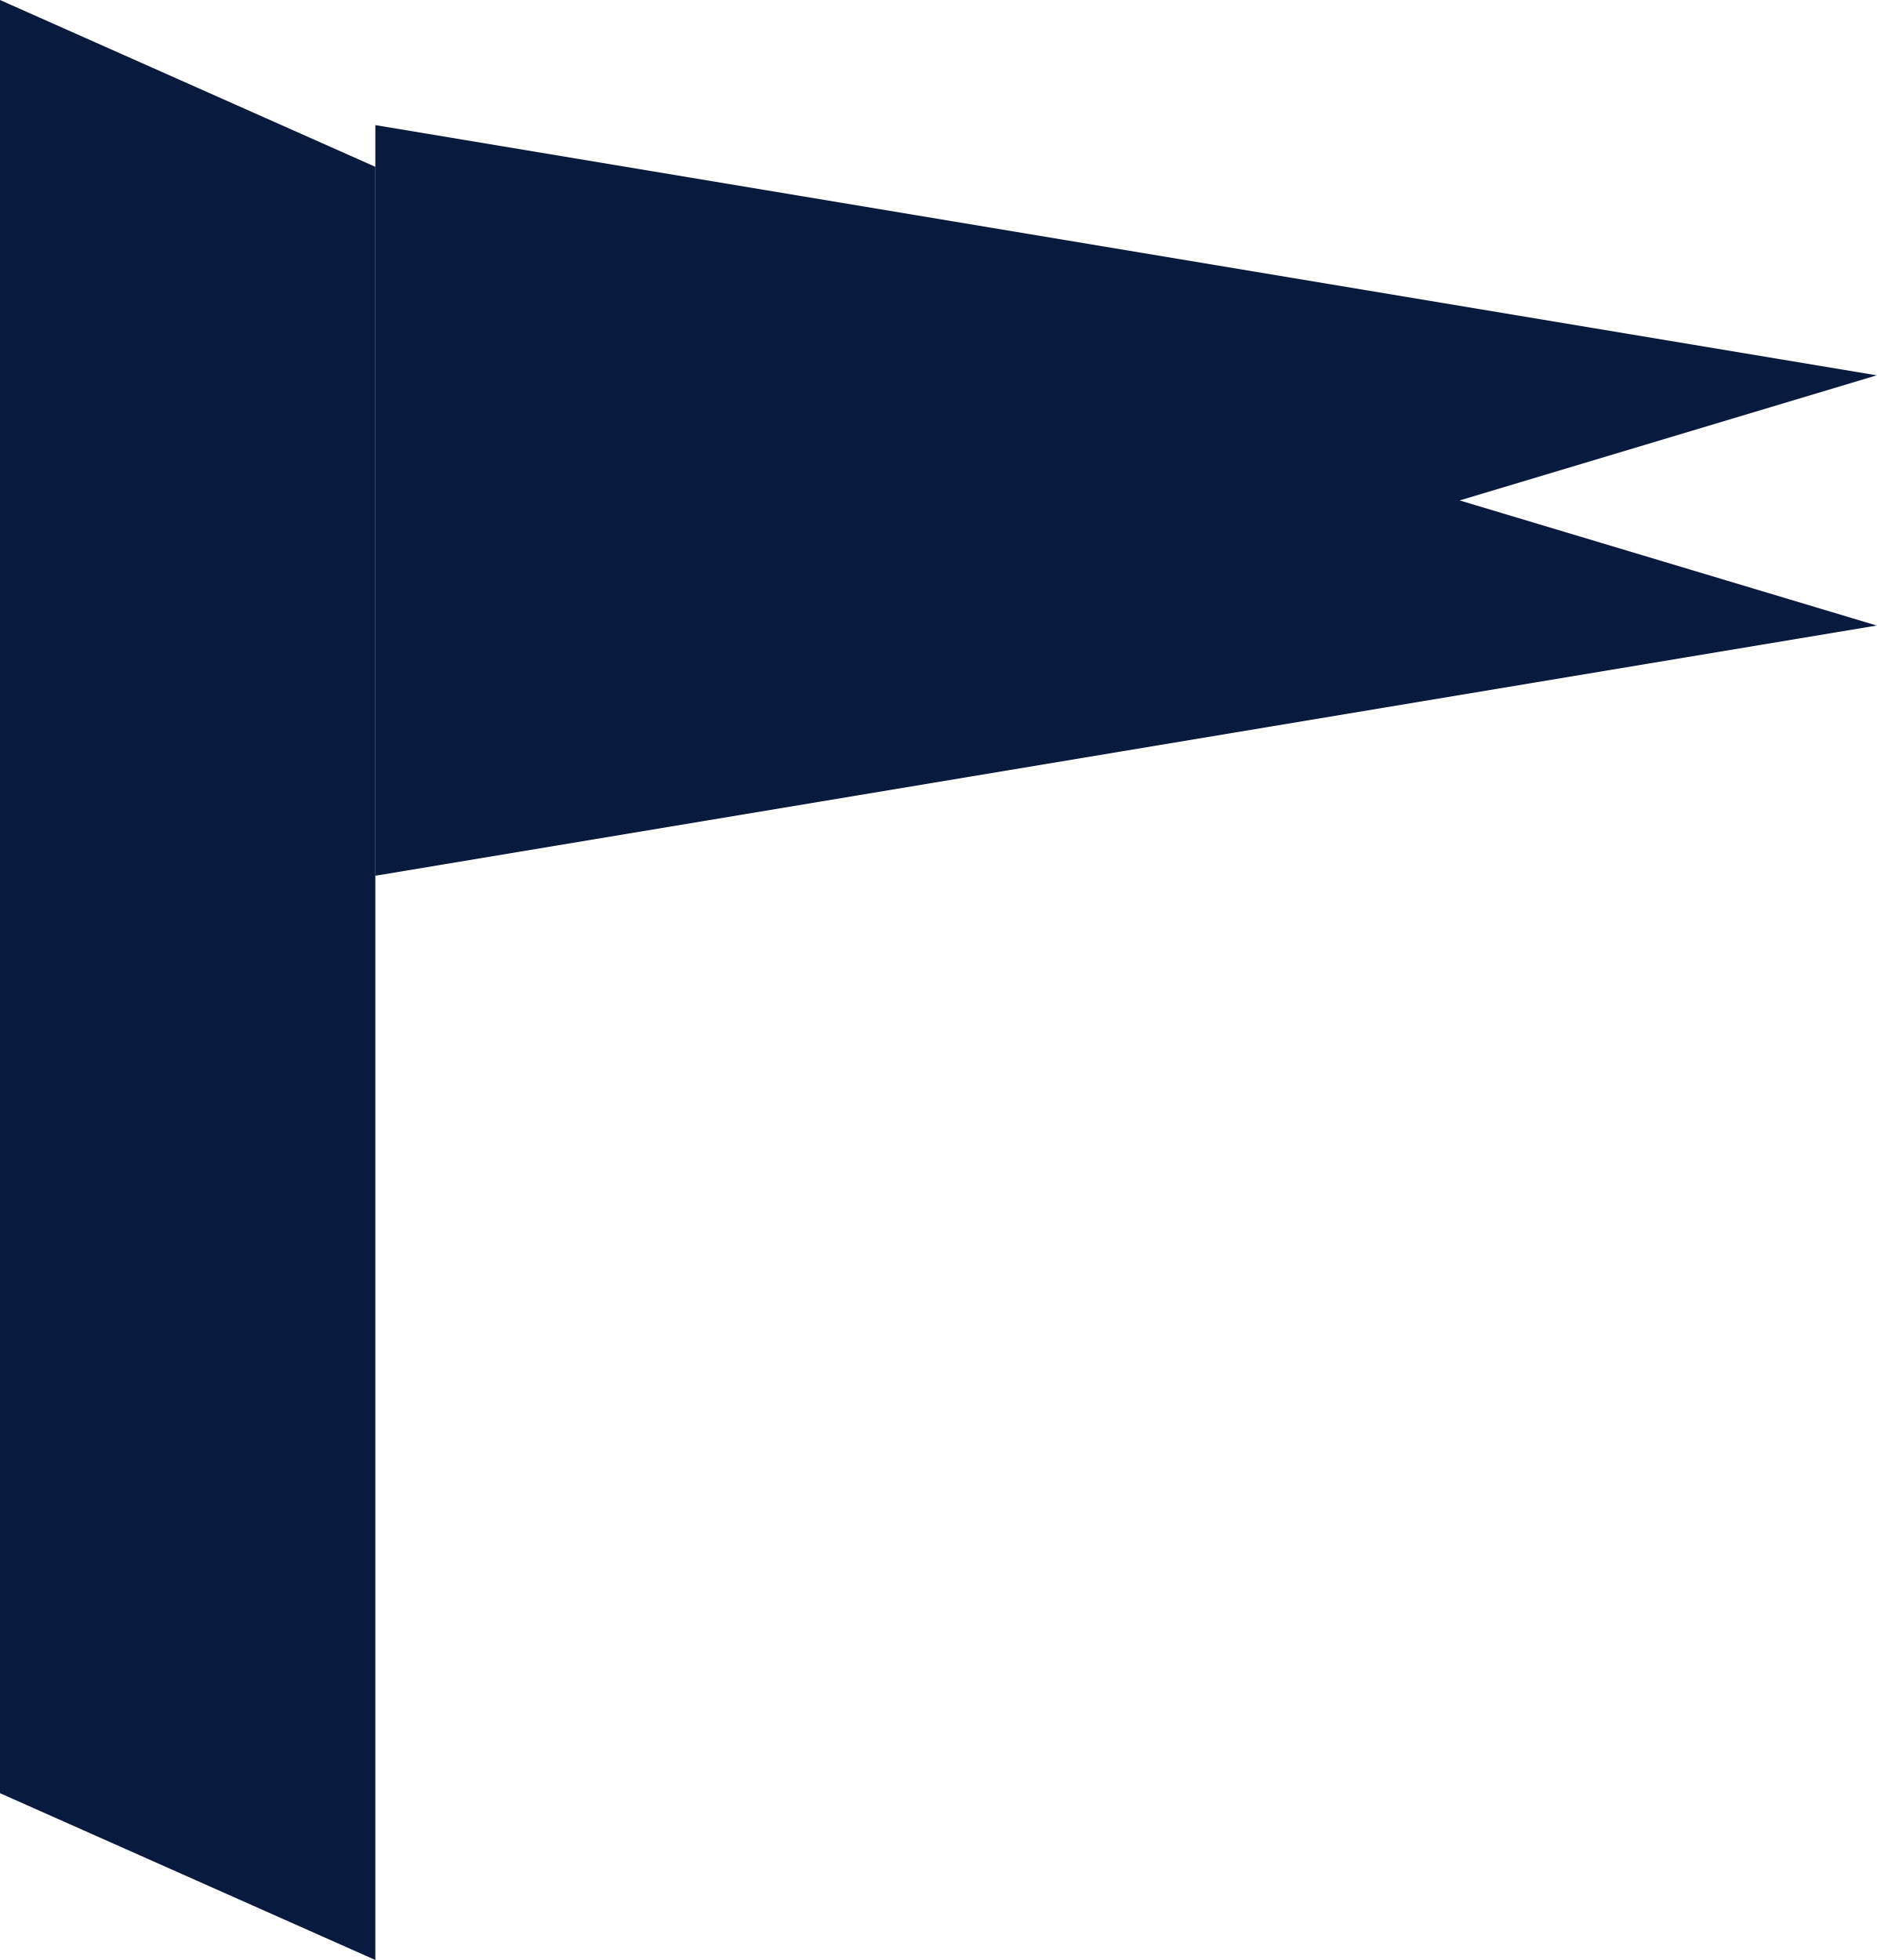
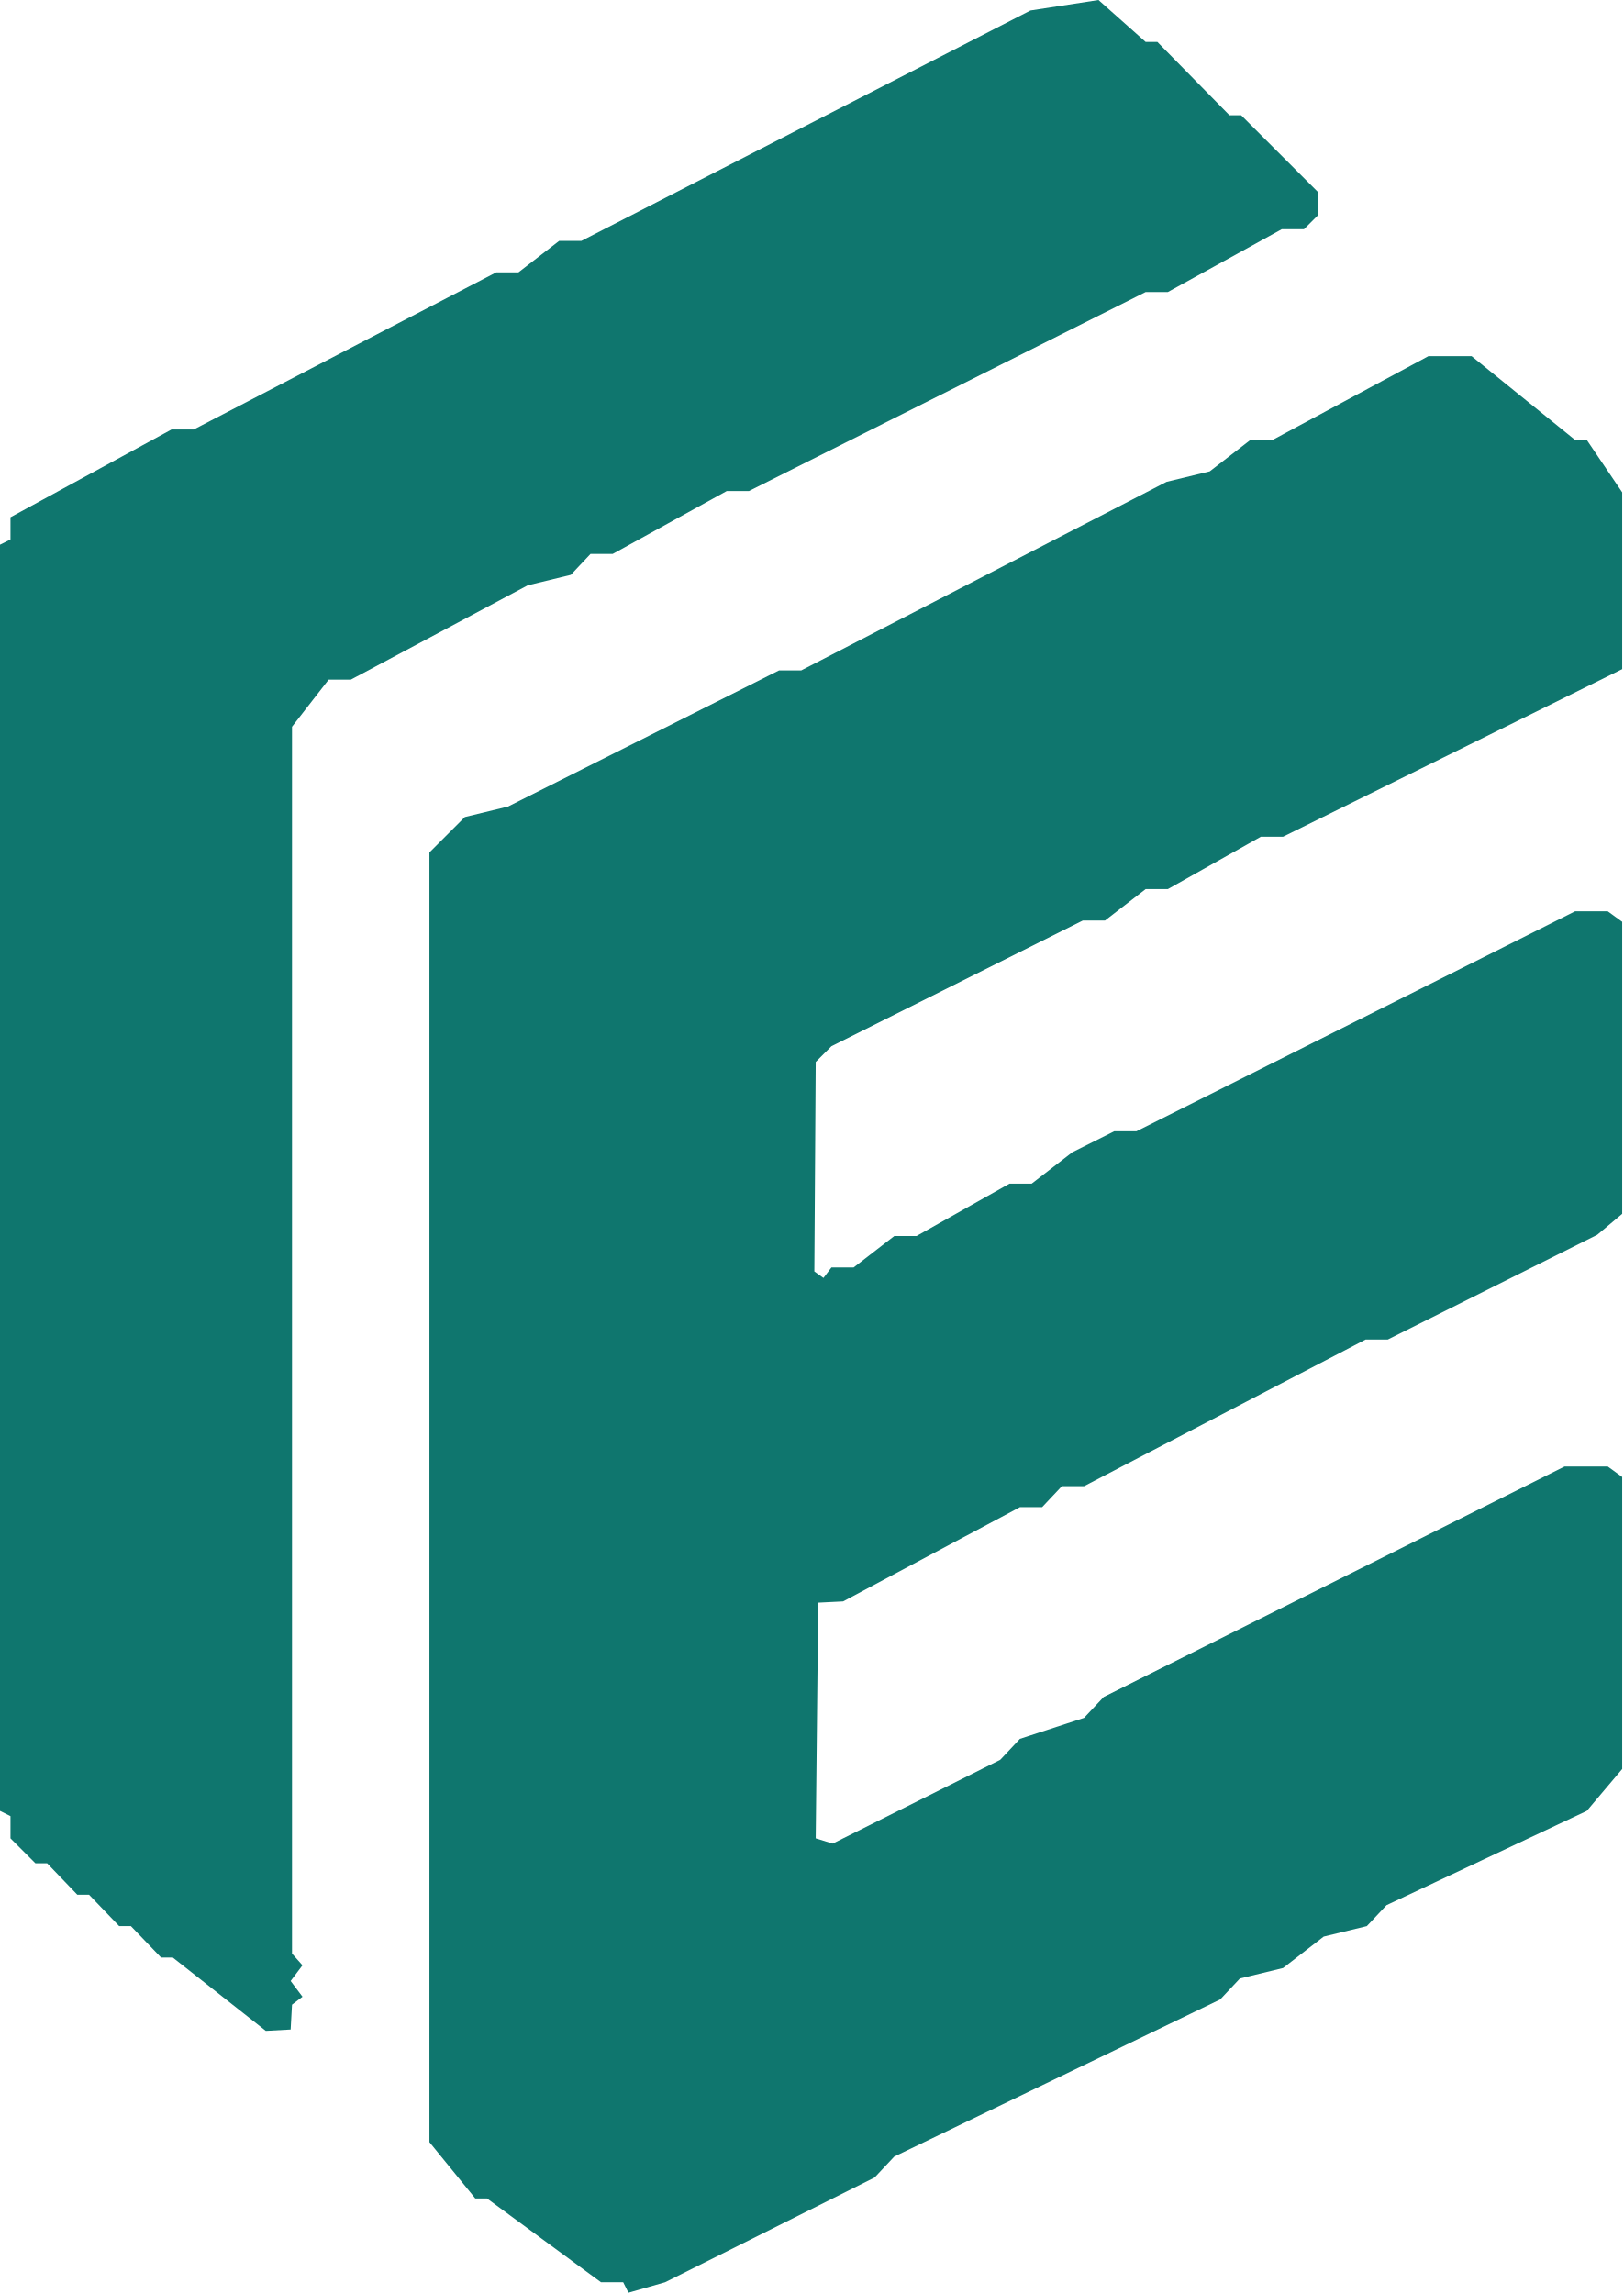
- <svg xmlns="http://www.w3.org/2000/svg" viewBox="0 0 90 94" width="90" height="94" role="img" aria-label="EmploStart mark">
-   <g fill="#081B3E">
-     <path d="M0 0 L18 8 L18 94 L0 86 Z" />
-     <path d="M18 6 L90 18 L70 24 L90 30 L18 42 Z" />
+ <svg xmlns="http://www.w3.org/2000/svg" viewBox="0 0 155.00 219.00" width="155.00" height="219.00" role="img" aria-label="EmploStart mark">
+   <g fill="#0F766E">
+     <path d="M140.50 34.00L136.38 34.00L121.50 42.00L119.38 42.00L115.50 45.00L111.38 46.00L76.50 64.00L74.38 64.00L48.50 77.00L44.38 78.00L41.00 81.38L41.00 204.50L45.38 209.88L46.50 209.88L57.38 217.88L59.50 217.88L60.00 218.88L63.50 217.88L83.50 207.88L85.38 205.88L116.50 190.88L118.38 188.88L122.50 187.88L126.38 184.88L130.50 183.88L132.38 181.88L151.50 172.88L154.88 168.88L154.88 141.00L153.50 140.00L149.38 140.00L105.38 162.00L103.50 164.00L97.38 166.00L95.50 168.00L79.50 176.00L77.88 175.50L78.12 153.00L80.50 152.88L97.38 143.88L99.50 143.88L101.38 141.88L103.50 141.88L130.38 127.88L132.50 127.88L152.50 117.88L154.88 115.88L154.88 88.00L153.50 87.00L150.38 87.00L108.50 108.00L106.38 108.00L102.38 110.00L98.50 113.00L96.38 113.00L87.50 118.00L85.38 118.00L81.50 121.00L79.38 121.00L78.62 122.00L77.75 121.38L77.88 101.38L79.38 99.88L103.38 87.88L105.50 87.88L109.38 84.88L111.50 84.88L120.38 79.88L122.50 79.88L154.88 63.88L154.88 47.00L151.50 42.00L150.38 42.00 Z" />
+     <path d="M104.88 0.00L98.38 1.00L55.50 23.00L53.38 23.00L49.50 26.00L47.38 26.00L18.50 41.00L16.38 41.00L1.00 49.38L1.00 51.50L0.00 52.00L0.00 172.88L1.00 173.38L1.00 175.50L3.38 177.88L4.50 177.88L7.38 180.88L8.50 180.88L11.38 183.88L12.50 183.88L15.38 186.88L16.50 186.88L25.38 193.88L27.75 193.75L27.88 191.38L28.88 190.62L27.75 189.12L28.88 187.62L27.88 186.50L27.88 69.38L31.38 64.88L33.50 64.88L50.38 55.88L54.50 54.88L56.38 52.88L58.50 52.88L69.38 46.88L71.50 46.88L109.38 27.88L111.50 27.88L122.38 21.88L124.50 21.88L125.88 20.50L125.88 18.38L118.50 11.00L117.38 11.00L110.50 4.00L109.38 4.00 Z" />
  </g>
</svg>
